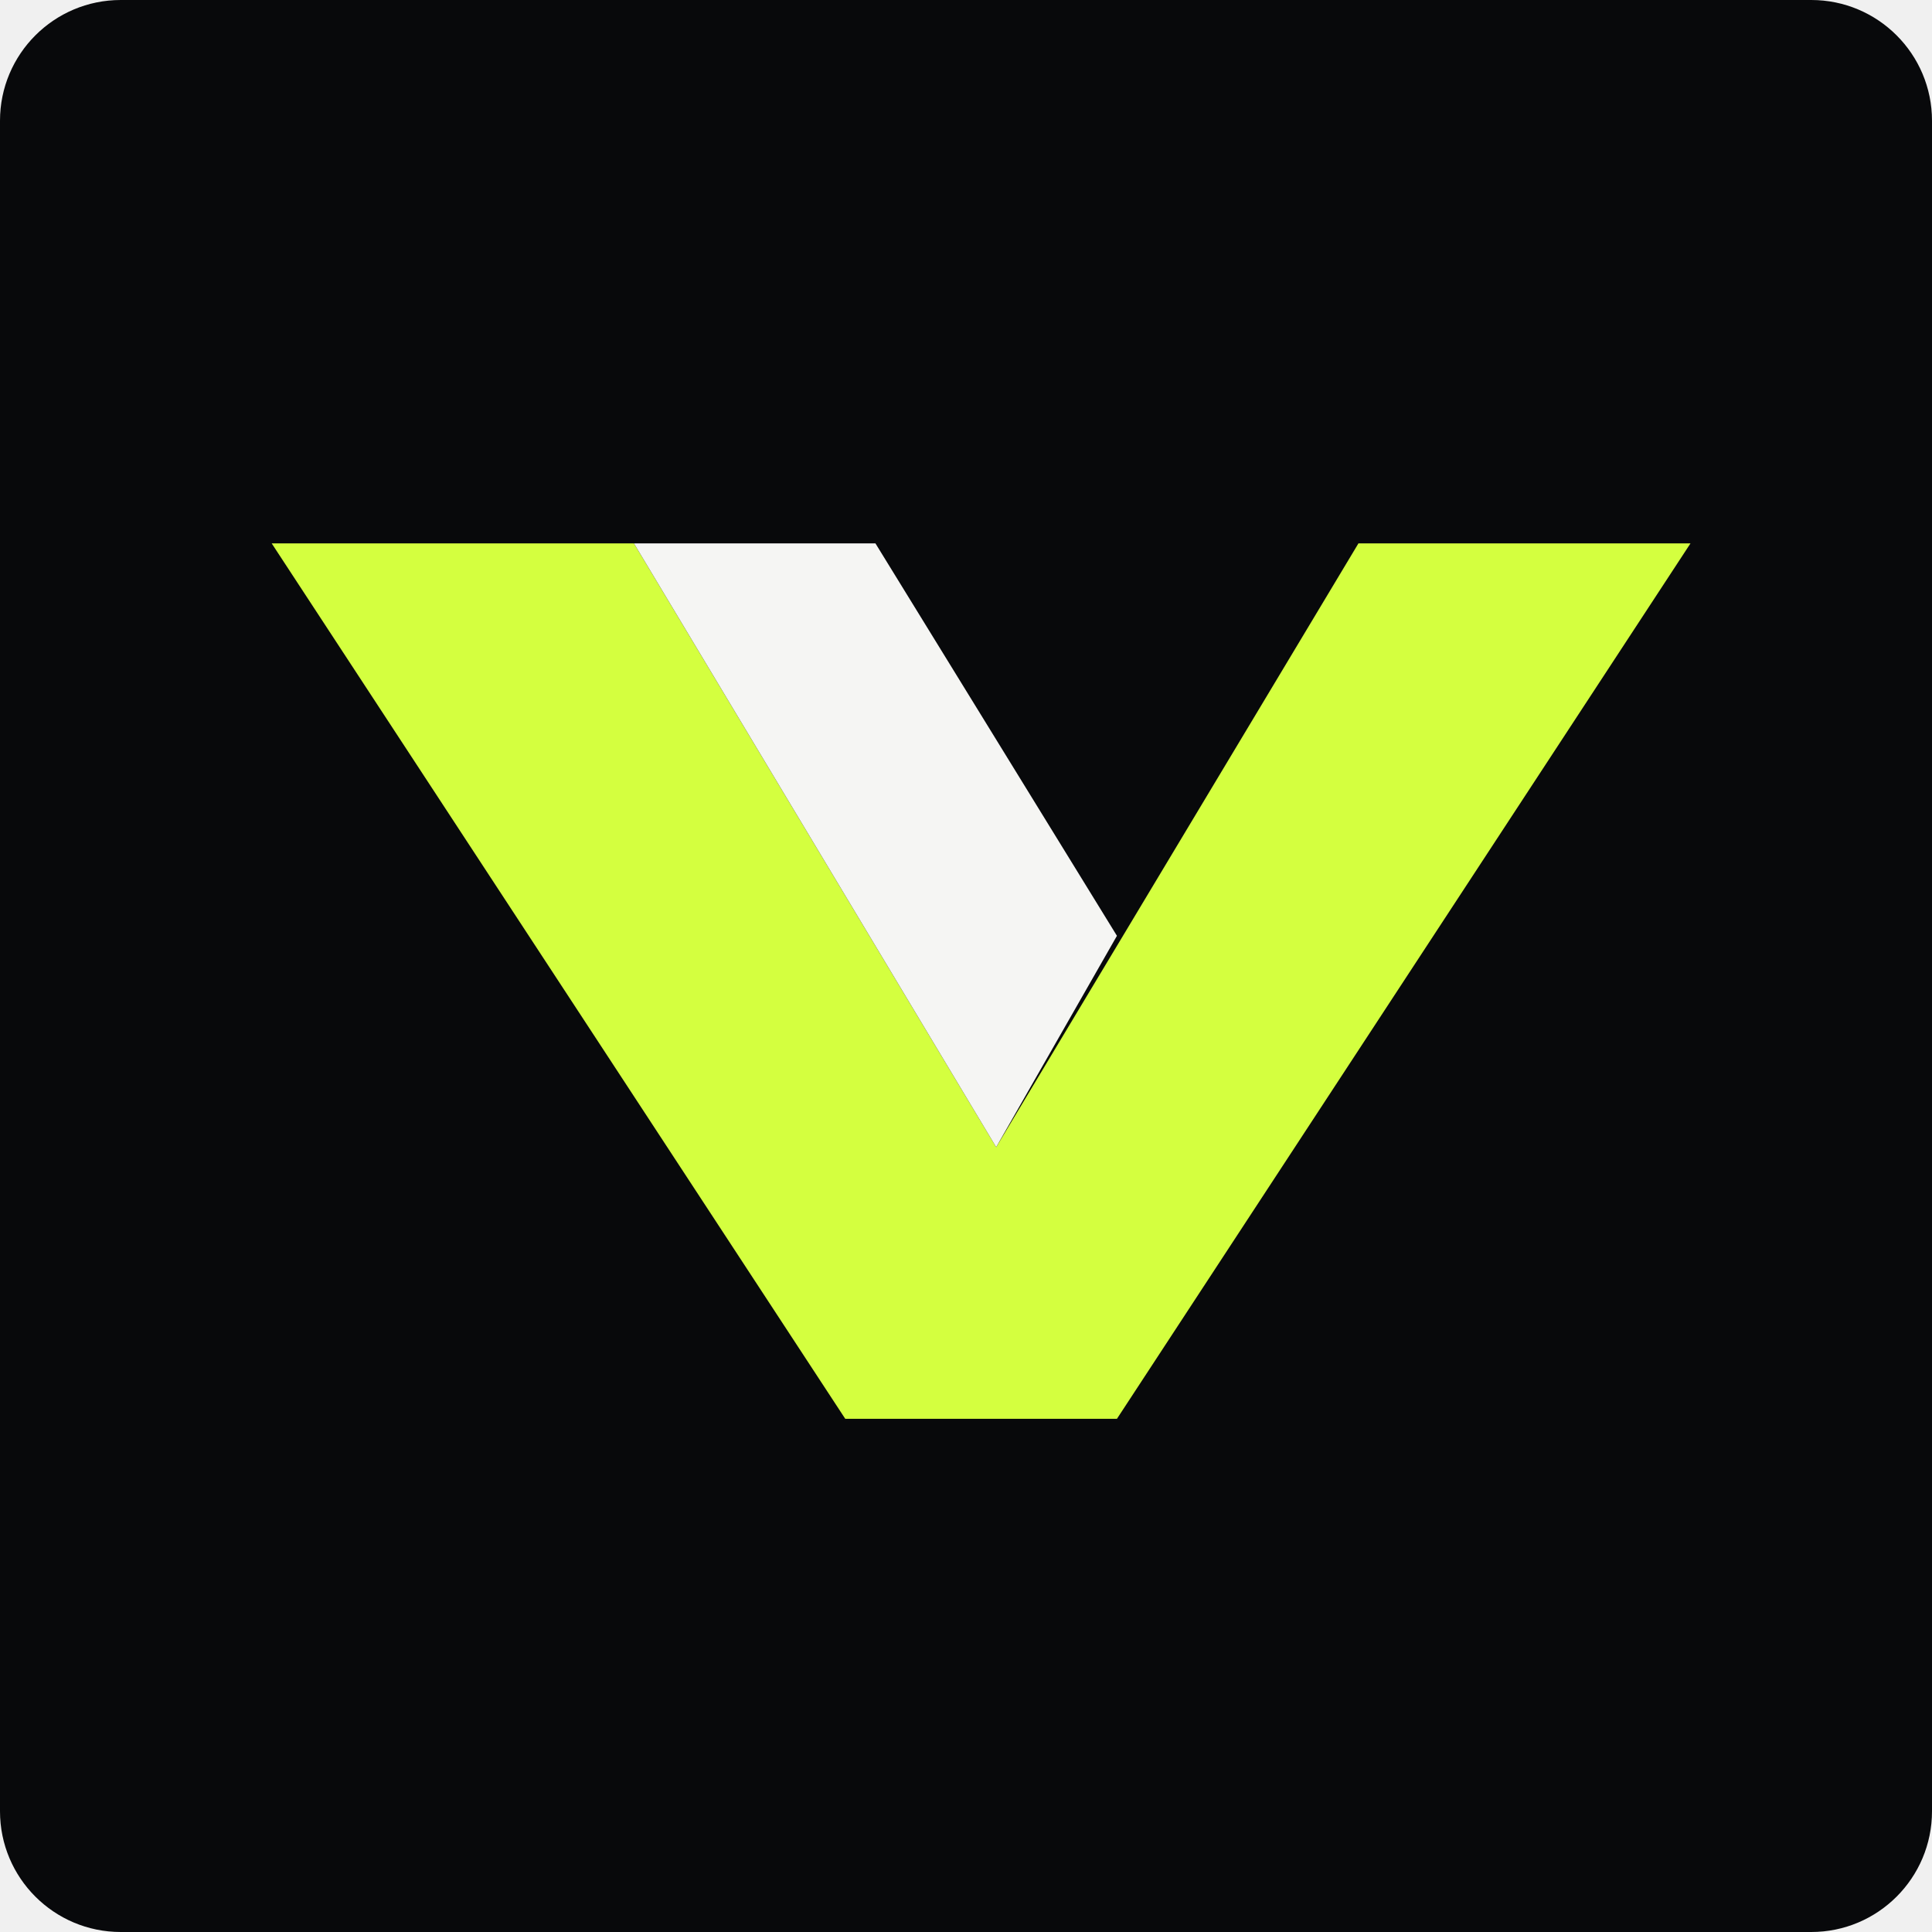
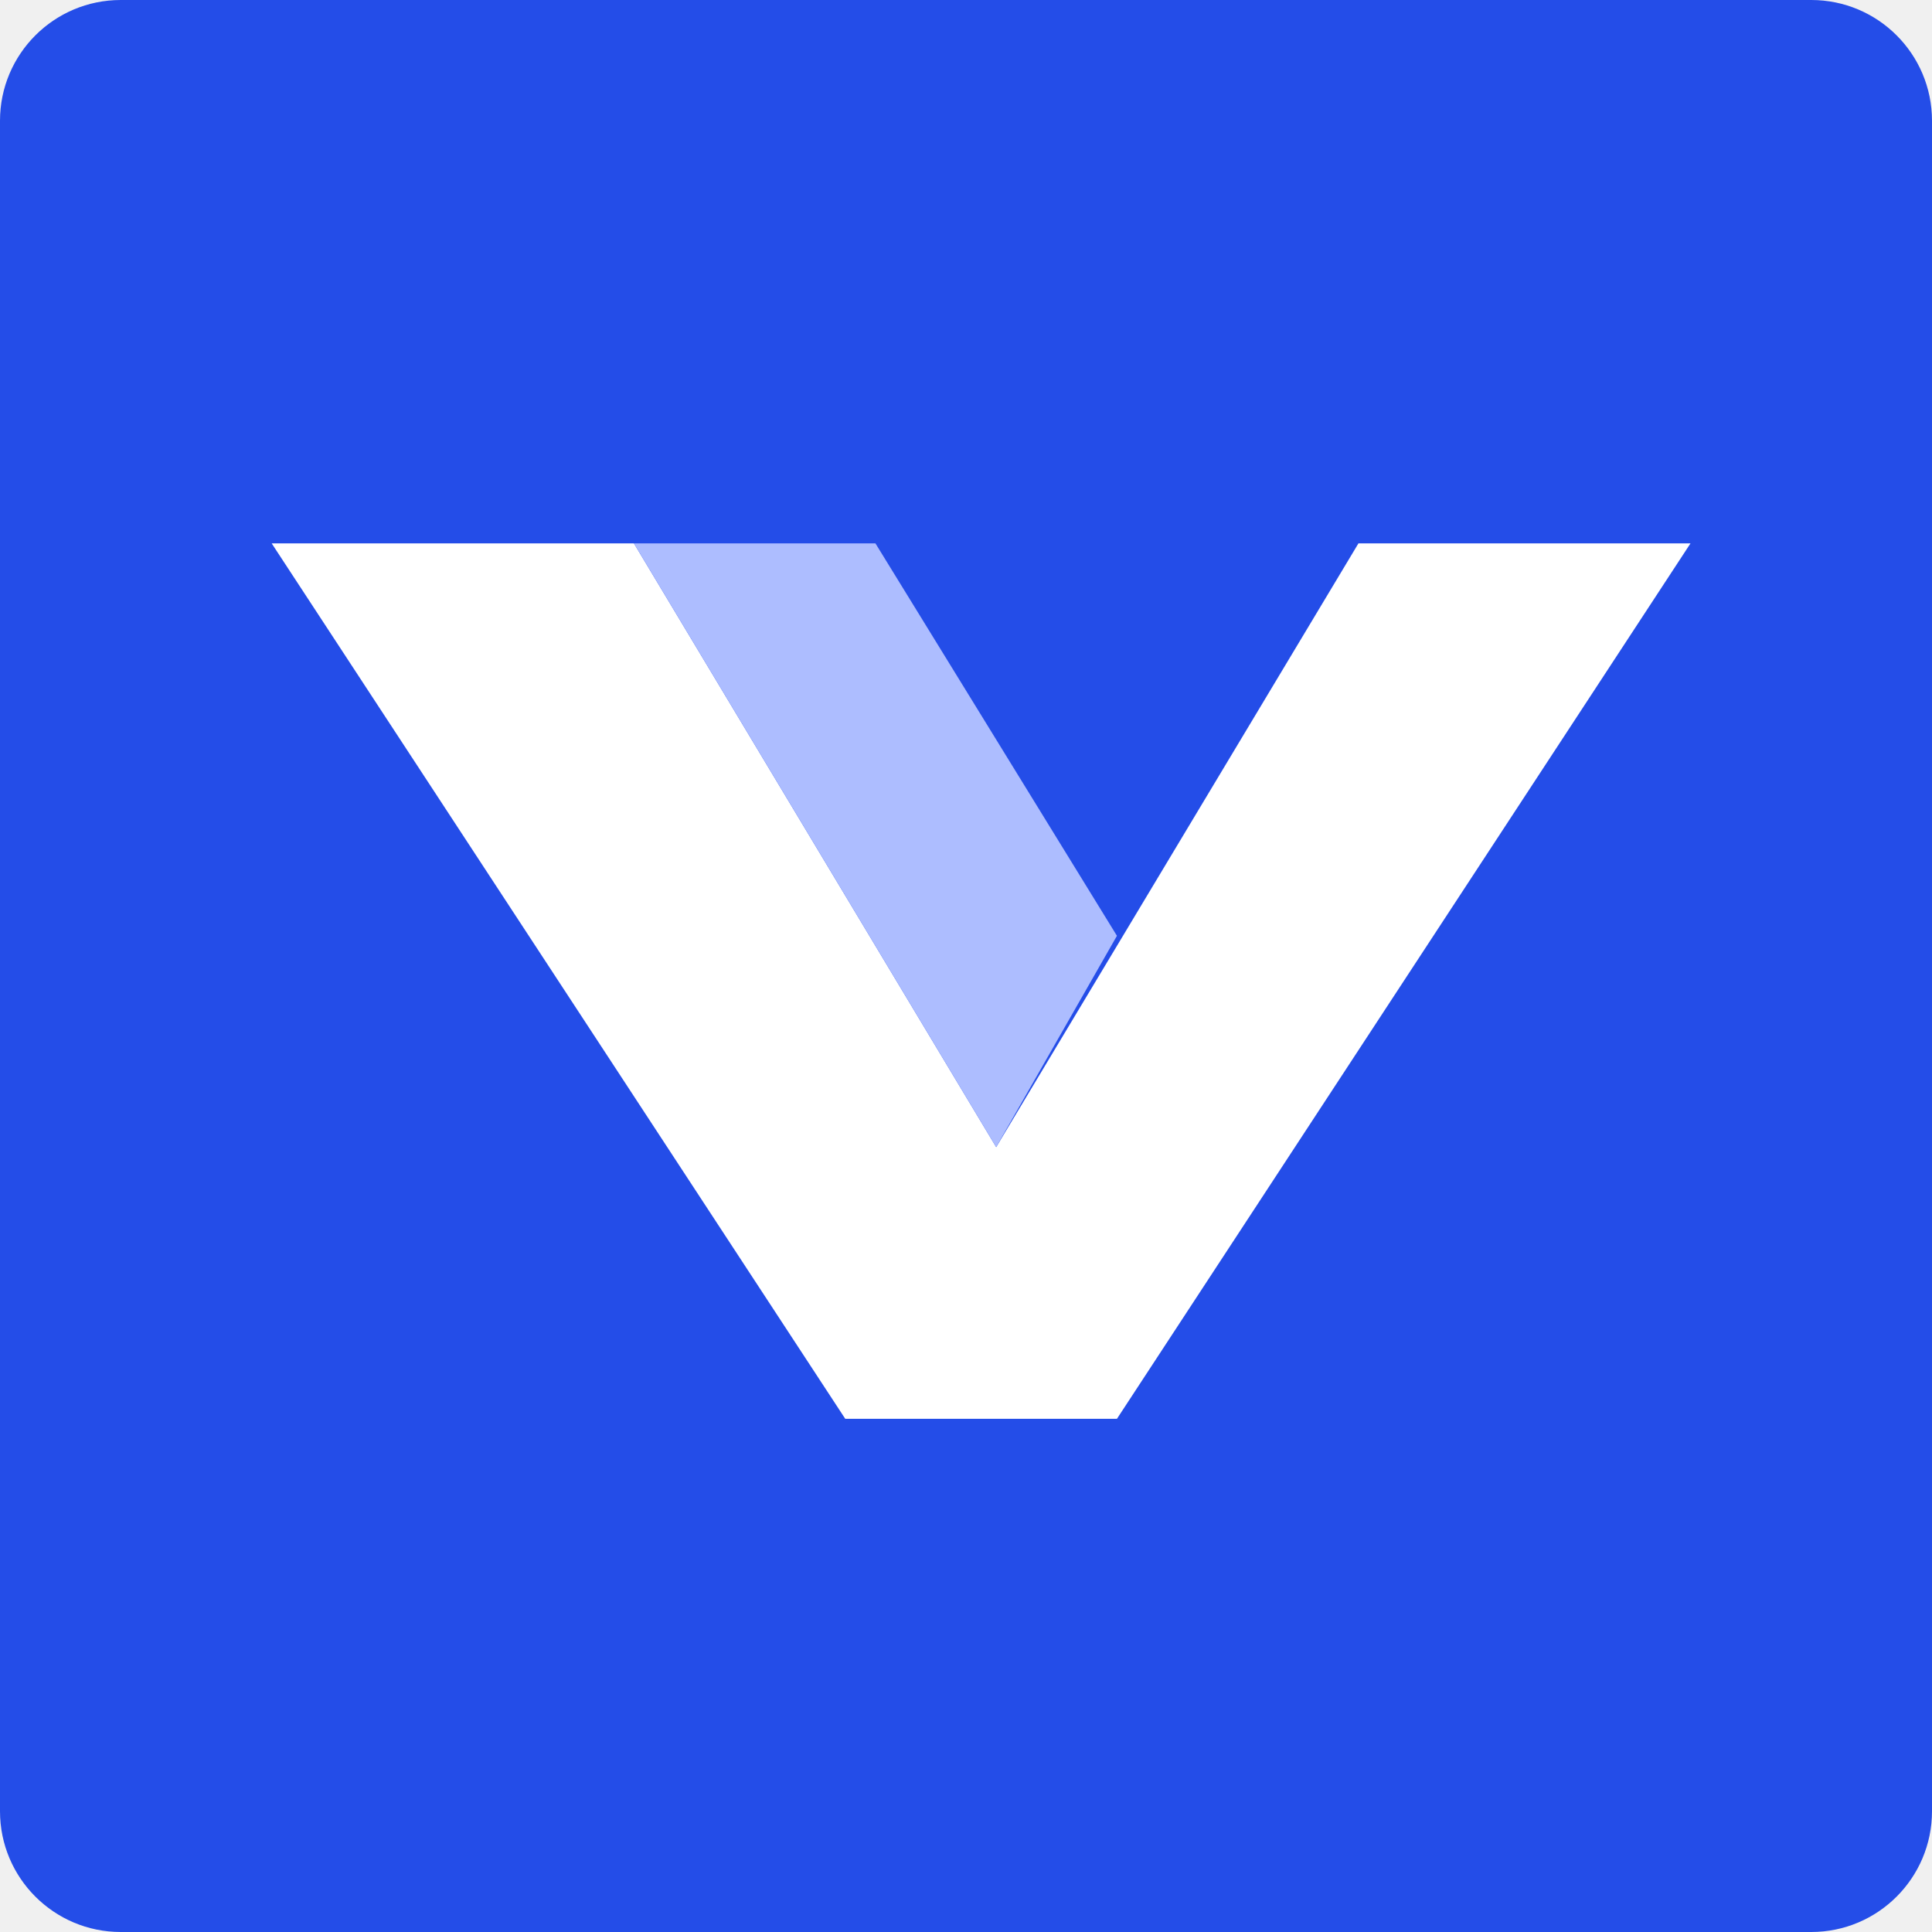
<svg xmlns="http://www.w3.org/2000/svg" viewBox="0 0 64 64">
-   <rect width="64" height="64" rx="4" fill="#08090b" />
-   <path d="M9 18 28 47h9l19-29H45L33 38 21 18Z" fill="#d4ff3f" />
-   <path d="M21 18h8l8 13-4 7Z" fill="#f5f5f3" />
+   <rect width="64" height="64" rx="4" fill="#244de8" />
+   <path d="M9 18 28 47h9l19-29H45L33 38 21 18Z" fill="#ffffff" />
+   <path d="M21 18h8l8 13-4 7Z" fill="#adbdff" />
</svg>
